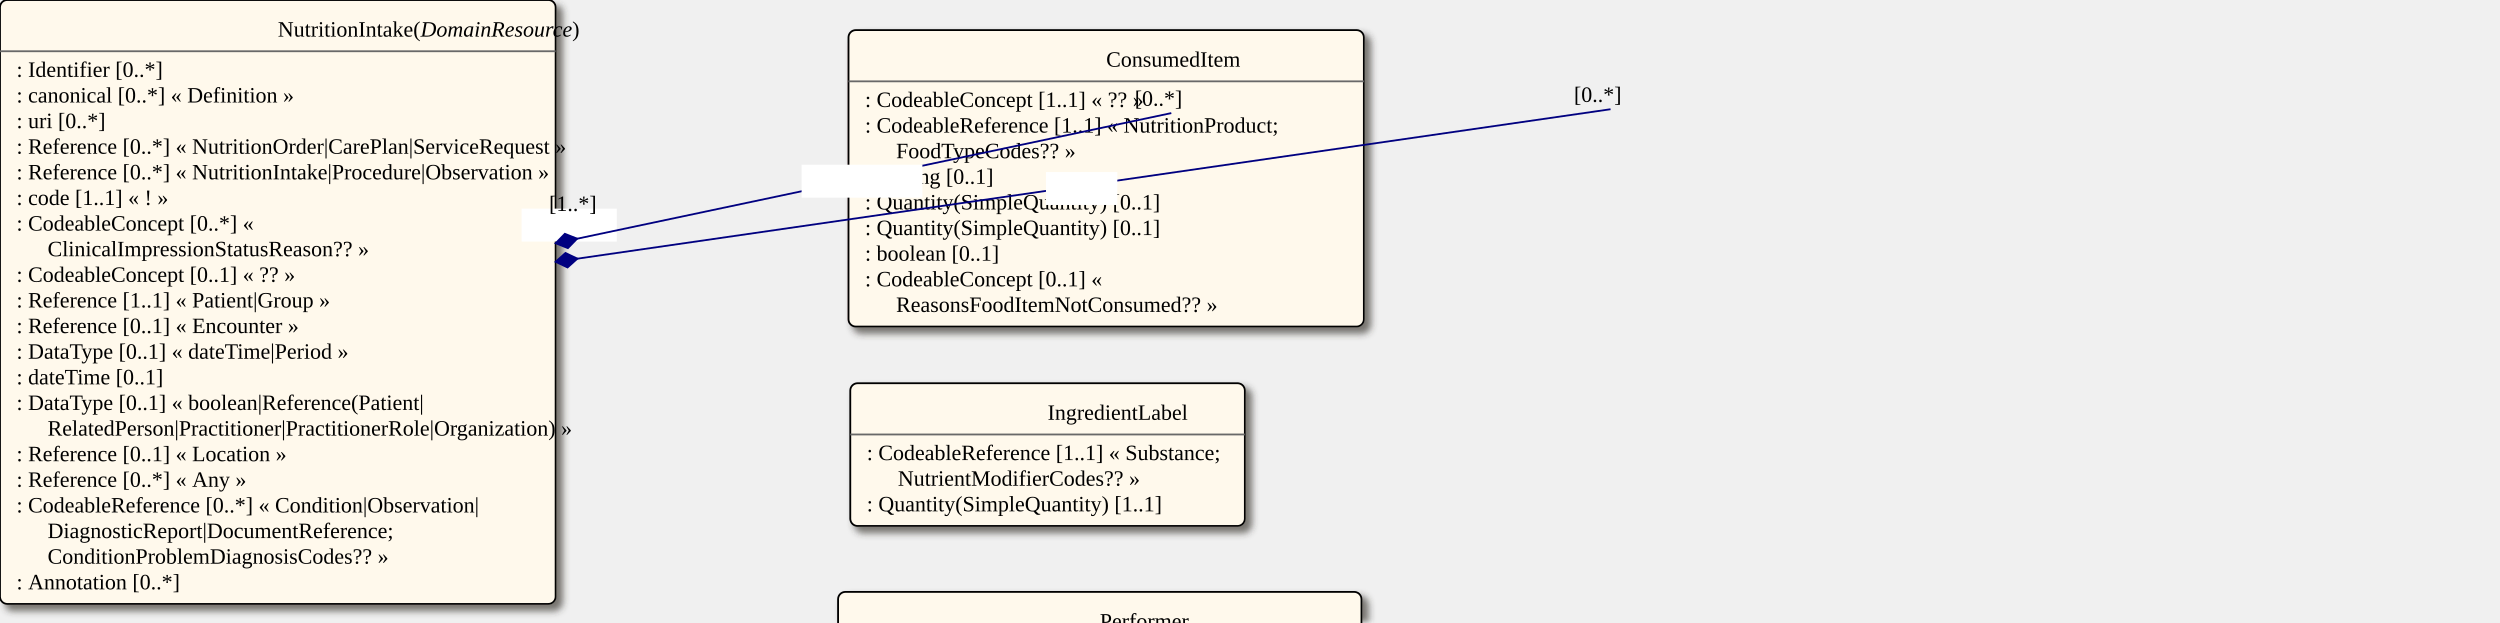
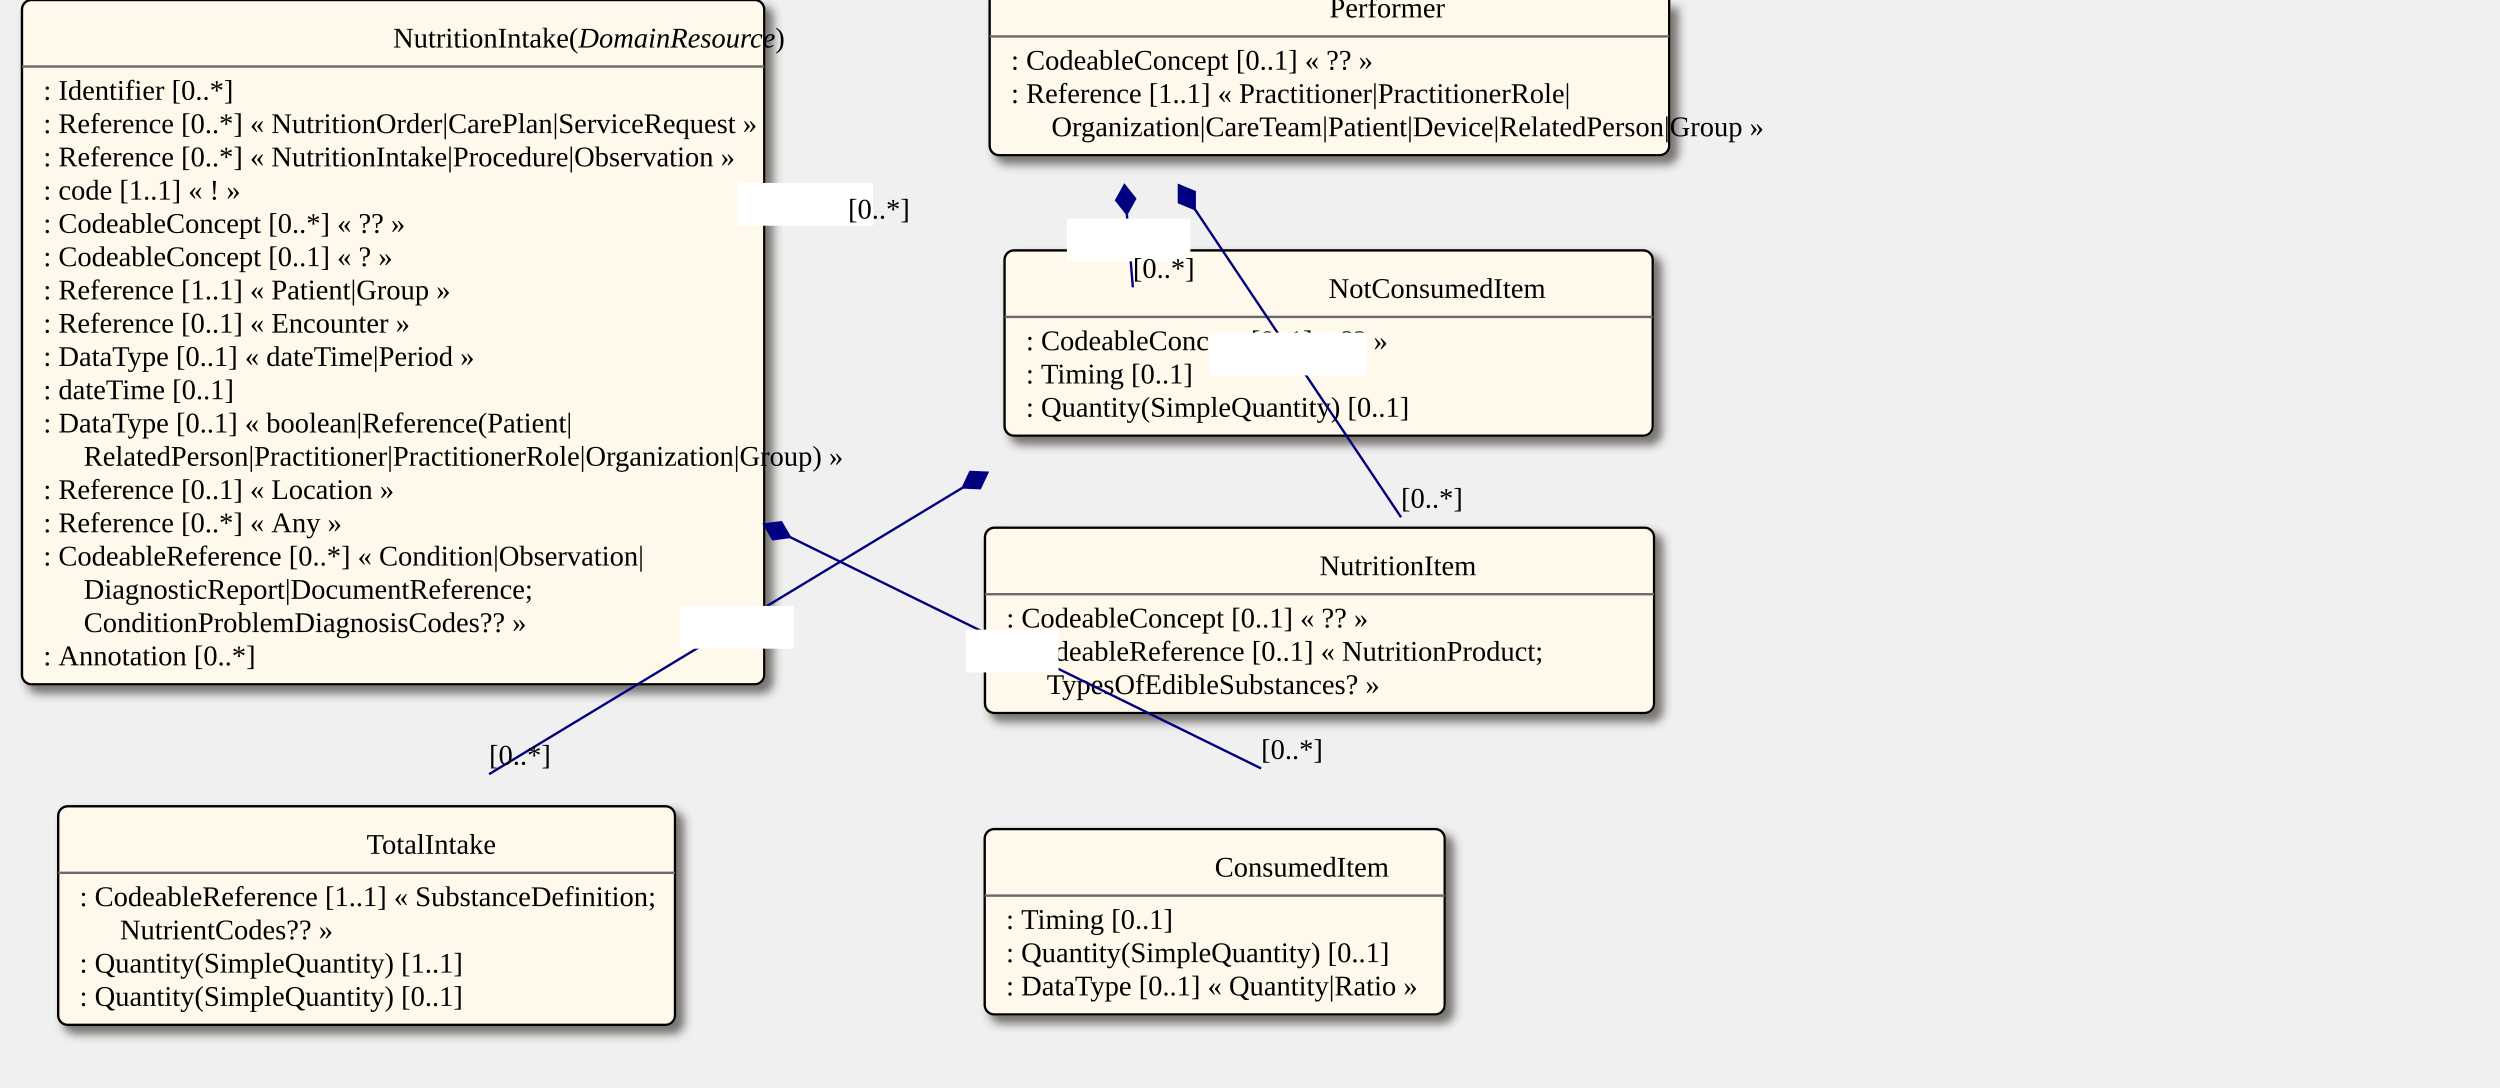
- <svg xmlns="http://www.w3.org/2000/svg" xmlns:xlink="http://www.w3.org/1999/xlink" id="n629" version="1.1" width="1366.0" height="340.0">
-   <defs id="defs85315">
-     <filter id="shadow1" x="-0.025" y="-0.068" width="1.063" height="1.174">
-       <feOffset result="offOut" in="SourceGraphic" dx="3" dy="3" id="feOffset85306" />
-       <feColorMatrix result="matrixOut" in="offOut" type="matrix" values="0.2 0 0 0 0 0 0.2 0 0 0 0 0 0.2 0 0 0 0 0 1 0" id="feColorMatrix85308" />
-       <feGaussianBlur result="blurOut" in="matrixOut" stdDeviation="2" id="feGaussianBlur85310" />
-       <feBlend in="SourceGraphic" in2="blurOut" mode="normal" id="feBlend85312" />
+ <svg xmlns="http://www.w3.org/2000/svg" xmlns:xlink="http://www.w3.org/1999/xlink" id="n635" version="1.1" width="1052.153" height="457.82">
+   <defs id="defs27589">
+     <filter id="shadow1" x="-0.027" y="-0.068" width="1.07" height="1.174">
+       <feOffset result="offOut" in="SourceGraphic" dx="3" dy="3" id="feOffset27580" />
+       <feColorMatrix result="matrixOut" in="offOut" type="matrix" values="0.2 0 0 0 0 0 0.2 0 0 0 0 0 0.2 0 0 0 0 0 1 0" id="feColorMatrix27582" />
+       <feGaussianBlur result="blurOut" in="matrixOut" stdDeviation="2" id="feGaussianBlur27584" />
+       <feBlend in="SourceGraphic" in2="blurOut" mode="normal" id="feBlend27586" />
    </filter>
  </defs>
-   <g id="n630">
-     <rect id="NutritionIntake" x="0.0" y="0.0" rx="4" ry="4" width="303.6" height="330.0" filter="url(#shadow1)" style="fill:#fff9ec;stroke:black;stroke-width:1" />
-     <line id="n631" x1="0.0" y1="28.0" x2="303.6" y2="28.0" style="stroke:dimgrey;stroke-width:1" />
-     <text id="n632" x="151.8" y="20.0" fill="black" class="diagram-class-title  diagram-class-resource">NutritionIntake<tspan class="diagram-class-title-link" id="tspan85320"> (<a id="n633" xlink:href="domainresource.html#DomainResource" class="diagram-class-reference" style="font-style: italic">DomainResource</a>)</tspan>
+   <g id="n636">
+     <rect id="NutritionIntake" x="9.246" y="0.0" rx="4" ry="4" width="312.4" height="288.0" filter="url(#shadow1)" style="fill:#fff9ec;stroke:black;stroke-width:1" />
+     <line id="n637" x1="9.246" y1="28.0" x2="321.646" y2="28.0" style="stroke:dimgrey;stroke-width:1" />
+     <text id="n638" x="165.446" y="20.0" fill="black" class="diagram-class-title  diagram-class-resource">NutritionIntake<tspan class="diagram-class-title-link" id="tspan27594"> (<a id="n639" xlink:href="domainresource.html#DomainResource" class="diagram-class-reference" style="font-style: italic">DomainResource</a>)</tspan>
    </text>
-     <text id="n634" x="6.0" y="42.0" fill="black" class="diagram-class-detail">
-       <a id="n635" xlink:href="nutritionintake-definitions.html#NutritionIntake.identifier" /> : <a id="n636" xlink:href="datatypes.html#Identifier">Identifier</a> [0..*]</text>
-     <text id="n640" x="6.0" y="56.0" fill="black" class="diagram-class-detail">
-       <a id="n641" xlink:href="nutritionintake-definitions.html#NutritionIntake.instantiatesCanonical" /> : <a id="n642" xlink:href="datatypes.html#canonical">canonical</a> [0..*] « <a id="n643" xlink:href="definition.html#Definition">Definition</a> »</text>
-     <text id="n648" x="6.0" y="70.0" fill="black" class="diagram-class-detail">
-       <a id="n649" xlink:href="nutritionintake-definitions.html#NutritionIntake.instantiatesUri" /> : <a id="n650" xlink:href="datatypes.html#uri">uri</a> [0..*]</text>
-     <text id="n654" x="6.0" y="84.0" fill="black" class="diagram-class-detail">
-       <a id="n655" xlink:href="nutritionintake-definitions.html#NutritionIntake.basedOn" /> : <a id="n656" xlink:href="references.html#Reference">Reference</a> [0..*] « <a id="n657" xlink:href="nutritionorder.html#NutritionOrder">NutritionOrder</a>|<a id="n658" xlink:href="careplan.html#CarePlan">CarePlan</a>|<a id="n659" xlink:href="servicerequest.html#ServiceRequest">ServiceRequest</a> »</text>
-     <text id="n666" x="6.0" y="98.0" fill="black" class="diagram-class-detail">
-       <a id="n667" xlink:href="nutritionintake-definitions.html#NutritionIntake.partOf" /> : <a id="n668" xlink:href="references.html#Reference">Reference</a> [0..*] « <a id="n669" xlink:href="nutritionintake.html#NutritionIntake">NutritionIntake</a>|<a id="n670" xlink:href="procedure.html#Procedure">Procedure</a>|<a id="n671" xlink:href="observation.html#Observation">Observation</a> »</text>
-     <text id="n678" x="6.0" y="112.0" fill="black" class="diagram-class-detail">
-       <a id="n679" xlink:href="nutritionintake-definitions.html#NutritionIntake.status" /> : <a id="n680" xlink:href="datatypes.html#code">code</a> [1..1] « <a id="n681" xlink:href="valueset-event-status.html" />! »</text>
-     <text id="n688" x="6.0" y="126.0" fill="black" class="diagram-class-detail">
-       <a id="n689" xlink:href="nutritionintake-definitions.html#NutritionIntake.statusReason" /> : <a id="n690" xlink:href="datatypes.html#CodeableConcept">CodeableConcept</a> [0..*] « <a id="n691" xlink:href="valueset-clinicalimpression-status-reason.html" />
+     <text id="n640" x="15.246" y="42.0" fill="black" class="diagram-class-detail">
+       <a id="n641" xlink:href="nutritionintake-definitions.html#NutritionIntake.identifier" /> : <a id="n642" xlink:href="datatypes.html#Identifier">Identifier</a> [0..*]</text>
+     <text id="n646" x="15.246" y="56.0" fill="black" class="diagram-class-detail">
+       <a id="n647" xlink:href="nutritionintake-definitions.html#NutritionIntake.basedOn" /> : <a id="n648" xlink:href="references.html#Reference">Reference</a> [0..*] « <a id="n649" xlink:href="nutritionorder.html#NutritionOrder">NutritionOrder</a>|<a id="n650" xlink:href="careplan.html#CarePlan">CarePlan</a>|<a id="n651" xlink:href="servicerequest.html#ServiceRequest">ServiceRequest</a> »</text>
+     <text id="n658" x="15.246" y="70.0" fill="black" class="diagram-class-detail">
+       <a id="n659" xlink:href="nutritionintake-definitions.html#NutritionIntake.partOf" /> : <a id="n660" xlink:href="references.html#Reference">Reference</a> [0..*] « <a id="n661" xlink:href="nutritionintake.html#NutritionIntake">NutritionIntake</a>|<a id="n662" xlink:href="procedure.html#Procedure">Procedure</a>|<a id="n663" xlink:href="observation.html#Observation">Observation</a> »</text>
+     <text id="n670" x="15.246" y="84.0" fill="black" class="diagram-class-detail">
+       <a id="n671" xlink:href="nutritionintake-definitions.html#NutritionIntake.status" /> : <a id="n672" xlink:href="datatypes.html#code">code</a> [1..1] « <a id="n673" xlink:href="valueset-event-status.html" />! »</text>
+     <text id="n680" x="15.246" y="98.0" fill="black" class="diagram-class-detail">
+       <a id="n681" xlink:href="nutritionintake-definitions.html#NutritionIntake.statusReason" /> : <a id="n682" xlink:href="datatypes.html#CodeableConcept">CodeableConcept</a> [0..*] « <a id="n683" xlink:href="valueset-nutritionintake-status-reason.html" />?? »</text>
+     <text id="n690" x="15.246" y="112.0" fill="black" class="diagram-class-detail">
+       <a id="n691" xlink:href="nutritionintake-definitions.html#NutritionIntake.code" /> : <a id="n692" xlink:href="datatypes.html#CodeableConcept">CodeableConcept</a> [0..1] « <a id="n693" xlink:href="valueset-diet-type.html" />? »</text>
+     <text id="n698" x="15.246" y="126.0" fill="black" class="diagram-class-detail">
+       <a id="n699" xlink:href="nutritionintake-definitions.html#NutritionIntake.subject" /> : <a id="n700" xlink:href="references.html#Reference">Reference</a> [1..1] « <a id="n701" xlink:href="patient.html#Patient">Patient</a>|<a id="n702" xlink:href="group.html#Group">Group</a> »</text>
+     <text id="n708" x="15.246" y="140.0" fill="black" class="diagram-class-detail">
+       <a id="n709" xlink:href="nutritionintake-definitions.html#NutritionIntake.encounter" /> : <a id="n710" xlink:href="references.html#Reference">Reference</a> [0..1] « <a id="n711" xlink:href="encounter.html#Encounter">Encounter</a> »</text>
+     <text id="n716" x="15.246" y="154.0" fill="black" class="diagram-class-detail">
+       <a id="n717" xlink:href="nutritionintake-definitions.html#NutritionIntake.occurrence_x_" /> : <a id="n718" xlink:href="types.html#DataType">DataType</a> [0..1] « <a id="n719" xlink:href="datatypes.html#dateTime">dateTime</a>|<a id="n720" xlink:href="datatypes.html#Period">Period</a> »</text>
+     <text id="n726" x="15.246" y="168.0" fill="black" class="diagram-class-detail">
+       <a id="n727" xlink:href="nutritionintake-definitions.html#NutritionIntake.recorded" /> : <a id="n728" xlink:href="datatypes.html#dateTime">dateTime</a> [0..1]</text>
+     <text id="n732" x="15.246" y="182.0" fill="black" class="diagram-class-detail">
+       <a id="n733" xlink:href="nutritionintake-definitions.html#NutritionIntake.reported_x_" /> : <a id="n734" xlink:href="types.html#DataType">DataType</a> [0..1] « <a id="n735" xlink:href="datatypes.html#boolean">boolean</a>|<a id="n736" xlink:href="references.html#Reference">Reference</a>(<a id="n737" xlink:href="patient.html#Patient">Patient</a>|</text>
+     <text id="n738" x="35.246" y="196.0" fill="black" class="diagram-class-detail">
+       <a id="n739" xlink:href="relatedperson.html#RelatedPerson">RelatedPerson</a>|<a id="n740" xlink:href="practitioner.html#Practitioner">Practitioner</a>|<a id="n741" xlink:href="practitionerrole.html#PractitionerRole">PractitionerRole</a>|<a id="n742" xlink:href="organization.html#Organization">Organization</a>|<a id="n743" xlink:href="group.html#Group">Group</a>) »</text>
+     <text id="n756" x="15.246" y="210.0" fill="black" class="diagram-class-detail">
+       <a id="n757" xlink:href="nutritionintake-definitions.html#NutritionIntake.location" /> : <a id="n758" xlink:href="references.html#Reference">Reference</a> [0..1] « <a id="n759" xlink:href="location.html#Location">Location</a> »</text>
+     <text id="n764" x="15.246" y="224.0" fill="black" class="diagram-class-detail">
+       <a id="n765" xlink:href="nutritionintake-definitions.html#NutritionIntake.derivedFrom" /> : <a id="n766" xlink:href="references.html#Reference">Reference</a> [0..*] « <a id="n767" xlink:href="resourcelist.html#Any">Any</a> »</text>
+     <text id="n772" x="15.246" y="238.0" fill="black" class="diagram-class-detail">
+       <a id="n773" xlink:href="nutritionintake-definitions.html#NutritionIntake.reason" /> : <a id="n774" xlink:href="references.html#CodeableReference">CodeableReference</a> [0..*] « <a id="n775" xlink:href="condition.html#Condition">Condition</a>|<a id="n776" xlink:href="observation.html#Observation">Observation</a>|</text>
+     <text id="n777" x="35.246" y="252.0" fill="black" class="diagram-class-detail">
+       <a id="n778" xlink:href="diagnosticreport.html#DiagnosticReport">DiagnosticReport</a>|<a id="n779" xlink:href="documentreference.html#DocumentReference">DocumentReference</a>; <a id="n780" xlink:href="valueset-condition-code.html" />
    </text>
-     <text id="n693" x="26.0" y="140.0" fill="black" class="diagram-class-detail">
-       <a id="n694" xlink:href="valueset-clinicalimpression-status-reason.html">ClinicalImpressionStatusReason</a>?? »</text>
-     <text id="n702" x="6.0" y="154.0" fill="black" class="diagram-class-detail">
-       <a id="n703" xlink:href="nutritionintake-definitions.html#NutritionIntake.code" /> : <a id="n704" xlink:href="datatypes.html#CodeableConcept">CodeableConcept</a> [0..1] « <a id="n705" xlink:href="valueset-diet-type.html" />?? »</text>
-     <text id="n712" x="6.0" y="168.0" fill="black" class="diagram-class-detail">
-       <a id="n713" xlink:href="nutritionintake-definitions.html#NutritionIntake.subject" /> : <a id="n714" xlink:href="references.html#Reference">Reference</a> [1..1] « <a id="n715" xlink:href="patient.html#Patient">Patient</a>|<a id="n716" xlink:href="group.html#Group">Group</a> »</text>
-     <text id="n722" x="6.0" y="182.0" fill="black" class="diagram-class-detail">
-       <a id="n723" xlink:href="nutritionintake-definitions.html#NutritionIntake.encounter" /> : <a id="n724" xlink:href="references.html#Reference">Reference</a> [0..1] « <a id="n725" xlink:href="encounter.html#Encounter">Encounter</a> »</text>
-     <text id="n730" x="6.0" y="196.0" fill="black" class="diagram-class-detail">
-       <a id="n731" xlink:href="nutritionintake-definitions.html#NutritionIntake.occurrence_x_" /> : <a id="n732" xlink:href="types.html#DataType">DataType</a> [0..1] « <a id="n733" xlink:href="datatypes.html#dateTime">dateTime</a>|<a id="n734" xlink:href="datatypes.html#Period">Period</a> »</text>
-     <text id="n740" x="6.0" y="210.0" fill="black" class="diagram-class-detail">
-       <a id="n741" xlink:href="nutritionintake-definitions.html#NutritionIntake.recorded" /> : <a id="n742" xlink:href="datatypes.html#dateTime">dateTime</a> [0..1]</text>
-     <text id="n746" x="6.0" y="224.0" fill="black" class="diagram-class-detail">
-       <a id="n747" xlink:href="nutritionintake-definitions.html#NutritionIntake.reported_x_" /> : <a id="n748" xlink:href="types.html#DataType">DataType</a> [0..1] « <a id="n749" xlink:href="datatypes.html#boolean">boolean</a>|<a id="n750" xlink:href="references.html#Reference">Reference</a>(<a id="n751" xlink:href="patient.html#Patient">Patient</a>|</text>
-     <text id="n752" x="26.0" y="238.0" fill="black" class="diagram-class-detail">
-       <a id="n753" xlink:href="relatedperson.html#RelatedPerson">RelatedPerson</a>|<a id="n754" xlink:href="practitioner.html#Practitioner">Practitioner</a>|<a id="n755" xlink:href="practitionerrole.html#PractitionerRole">PractitionerRole</a>|<a id="n756" xlink:href="organization.html#Organization">Organization</a>) »</text>
-     <text id="n768" x="6.0" y="252.0" fill="black" class="diagram-class-detail">
-       <a id="n769" xlink:href="nutritionintake-definitions.html#NutritionIntake.location" /> : <a id="n770" xlink:href="references.html#Reference">Reference</a> [0..1] « <a id="n771" xlink:href="location.html#Location">Location</a> »</text>
-     <text id="n776" x="6.0" y="266.0" fill="black" class="diagram-class-detail">
-       <a id="n777" xlink:href="nutritionintake-definitions.html#NutritionIntake.derivedFrom" /> : <a id="n778" xlink:href="references.html#Reference">Reference</a> [0..*] « <a id="n779" xlink:href="resourcelist.html#Any">Any</a> »</text>
-     <text id="n784" x="6.0" y="280.0" fill="black" class="diagram-class-detail">
-       <a id="n785" xlink:href="nutritionintake-definitions.html#NutritionIntake.reason" /> : <a id="n786" xlink:href="references.html#CodeableReference">CodeableReference</a> [0..*] « <a id="n787" xlink:href="condition.html#Condition">Condition</a>|<a id="n788" xlink:href="observation.html#Observation">Observation</a>|</text>
-     <text id="n789" x="26.0" y="294.0" fill="black" class="diagram-class-detail">
-       <a id="n790" xlink:href="diagnosticreport.html#DiagnosticReport">DiagnosticReport</a>|<a id="n791" xlink:href="documentreference.html#DocumentReference">DocumentReference</a>; <a id="n792" xlink:href="valueset-condition-code.html" />
+     <text id="n782" x="35.246" y="266.0" fill="black" class="diagram-class-detail">
+       <a id="n783" xlink:href="valueset-condition-code.html">ConditionProblemDiagnosisCodes</a>?? »</text>
+     <text id="n796" x="15.246" y="280.0" fill="black" class="diagram-class-detail">
+       <a id="n797" xlink:href="nutritionintake-definitions.html#NutritionIntake.note" /> : <a id="n798" xlink:href="datatypes.html#Annotation">Annotation</a> [0..*]</text>
+   </g>
+   <g id="n802" transform="translate(85.28687,222.0836)">
+     <rect id="NutritionIntake.nutritionItem" x="329.246" y="0" rx="4" ry="4" width="281.6" height="78" filter="url(#shadow1)" style="fill:#fff9ec;stroke:#000000;stroke-width:1" />
+     <line id="n803" x1="329.246" y1="28" x2="610.846" y2="28" style="stroke:#696969;stroke-width:1" />
+     <text id="n804" x="470.046" y="20" fill="#000000" class="diagram-class-title">NutritionItem</text>
+     <text id="n805" x="335.246" y="42" fill="#000000" class="diagram-class-detail">
+       <a id="n806" xlink:href="nutritionintake-definitions.html#NutritionIntake.nutritionItem.type" /> : <a id="n807" xlink:href="datatypes.html#CodeableConcept">CodeableConcept</a> [0..1] « <a id="n808" xlink:href="valueset-food-type.html" />?? »</text>
+     <text id="n815" x="335.246" y="56" fill="#000000" class="diagram-class-detail">
+       <a id="n816" xlink:href="nutritionintake-definitions.html#NutritionIntake.nutritionItem.nutritionProduct" /> : <a id="n817" xlink:href="references.html#CodeableReference">CodeableReference</a> [0..1] « <a id="n818" xlink:href="nutritionproduct.html#NutritionProduct">NutritionProduct</a>; <a id="n819" xlink:href="valueset-edible-substance-type.html" />
    </text>
-     <text id="n794" x="26.0" y="308.0" fill="black" class="diagram-class-detail">
-       <a id="n795" xlink:href="valueset-condition-code.html">ConditionProblemDiagnosisCodes</a>?? »</text>
-     <text id="n808" x="6.0" y="322.0" fill="black" class="diagram-class-detail">
-       <a id="n809" xlink:href="nutritionintake-definitions.html#NutritionIntake.note" /> : <a id="n810" xlink:href="datatypes.html#Annotation">Annotation</a> [0..*]</text>
+     <text id="n820" x="355.246" y="70" fill="#000000" class="diagram-class-detail">
+       <a id="n821" xlink:href="valueset-edible-substance-type.html">TypesOfEdibleSubstances</a>? »</text>
  </g>
-   <g id="n814" transform="translate(143.6164,16.44462)">
-     <rect id="NutritionIntake.consumedItem" x="320" y="0" rx="4" ry="4" width="281.6" height="162" filter="url(#shadow1)" style="fill:#fff9ec;stroke:#000000;stroke-width:1" />
-     <line id="n815" x1="320" y1="28" x2="601.6" y2="28" style="stroke:#696969;stroke-width:1" />
-     <text id="n816" x="460.8" y="20" fill="#000000" class="diagram-class-title">ConsumedItem</text>
-     <text id="n817" x="326" y="42" fill="#000000" class="diagram-class-detail">
-       <a id="n818" xlink:href="nutritionintake-definitions.html#NutritionIntake.consumedItem.type" /> : <a id="n819" xlink:href="datatypes.html#CodeableConcept">CodeableConcept</a> [1..1] « <a id="n820" xlink:href="valueset-edible-substance-type.html" />?? »</text>
-     <text id="n827" x="326" y="56" fill="#000000" class="diagram-class-detail">
-       <a id="n828" xlink:href="nutritionintake-definitions.html#NutritionIntake.consumedItem.nutritionProduct" /> : <a id="n829" xlink:href="references.html#CodeableReference">CodeableReference</a> [1..1] « <a id="n830" xlink:href="nutritionproduct.html#NutritionProduct">NutritionProduct</a>; <a id="n831" xlink:href="valueset-food-type.html" />
+   <g id="n829" transform="translate(31.2437,227.9946)">
+     <rect id="NutritionIntake.nutritionItem.consumedItem" x="383.183" y="120.937" rx="4" ry="4" width="193.6" height="78" filter="url(#shadow1)" style="fill:#fff9ec;stroke:#000000;stroke-width:1" />
+     <line id="n830" x1="383.183" y1="148.937" x2="576.783" y2="148.937" style="stroke:#696969;stroke-width:1" />
+     <text id="n831" x="479.983" y="140.937" fill="#000000" class="diagram-class-title">ConsumedItem</text>
+     <text id="n832" x="389.183" y="162.937" fill="#000000" class="diagram-class-detail">
+       <a id="n833" xlink:href="nutritionintake-definitions.html#NutritionIntake.nutritionItem.consumedItem.schedule" /> : <a id="n834" xlink:href="datatypes.html#Timing">Timing</a> [0..1]</text>
+     <text id="n838" x="389.183" y="176.937" fill="#000000" class="diagram-class-detail">
+       <a id="n839" xlink:href="nutritionintake-definitions.html#NutritionIntake.nutritionItem.consumedItem.amount" /> : <a id="n840" xlink:href="datatypes.html#Quantity">Quantity</a>(<a xlink:href="datatypes.html#SimpleQuantity" id="a27745">SimpleQuantity</a>) [0..1]</text>
+     <text id="n844" x="389.183" y="190.937" fill="#000000" class="diagram-class-detail">
+       <a id="n845" xlink:href="nutritionintake-definitions.html#NutritionIntake.nutritionItem.consumedItem.rate_x_" /> : <a id="n846" xlink:href="types.html#DataType">DataType</a> [0..1] « <a id="n847" xlink:href="datatypes.html#Quantity">Quantity</a>|<a id="n848" xlink:href="datatypes.html#Ratio">Ratio</a> »</text>
+   </g>
+   <g id="n854" transform="translate(24.48831,13.51079)">
+     <rect id="NutritionIntake.nutritionItem.consumedItem.totalIntake" x="0" y="325.82" rx="4" ry="4" width="259.6" height="92" filter="url(#shadow1)" style="fill:#fff9ec;stroke:#000000;stroke-width:1" />
+     <line id="n855" x1="0" y1="353.82" x2="259.6" y2="353.82" style="stroke:#696969;stroke-width:1" />
+     <text id="n856" x="129.8" y="345.82" fill="#000000" class="diagram-class-title">TotalIntake</text>
+     <text id="n857" x="6" y="367.82" fill="#000000" class="diagram-class-detail">
+       <a id="n858" xlink:href="nutritionintake-definitions.html#NutritionIntake.nutritionItem.consumedItem.totalIntake.nutrient" /> : <a id="n859" xlink:href="references.html#CodeableReference">CodeableReference</a> [1..1] « <a id="n860" xlink:href="substancedefinition.html#SubstanceDefinition">SubstanceDefinition</a>; <a id="n861" xlink:href="valueset-nutrient-code.html" />
    </text>
-     <text id="n833" x="346" y="70" fill="#000000" class="diagram-class-detail">
-       <a id="n834" xlink:href="valueset-food-type.html">FoodTypeCodes</a>?? »</text>
-     <text id="n843" x="326" y="84" fill="#000000" class="diagram-class-detail">
-       <a id="n844" xlink:href="nutritionintake-definitions.html#NutritionIntake.consumedItem.schedule" /> : <a id="n845" xlink:href="datatypes.html#Timing">Timing</a> [0..1]</text>
-     <text id="n849" x="326" y="98" fill="#000000" class="diagram-class-detail">
-       <a id="n850" xlink:href="nutritionintake-definitions.html#NutritionIntake.consumedItem.amount" /> : <a id="n851" xlink:href="datatypes.html#Quantity">Quantity</a>(<a xlink:href="datatypes.html#SimpleQuantity" id="a85477">SimpleQuantity</a>) [0..1]</text>
-     <text id="n855" x="326" y="112" fill="#000000" class="diagram-class-detail">
-       <a id="n856" xlink:href="nutritionintake-definitions.html#NutritionIntake.consumedItem.rate" /> : <a id="n857" xlink:href="datatypes.html#Quantity">Quantity</a>(<a xlink:href="datatypes.html#SimpleQuantity" id="a85484">SimpleQuantity</a>) [0..1]</text>
-     <text id="n861" x="326" y="126" fill="#000000" class="diagram-class-detail">
-       <a id="n862" xlink:href="nutritionintake-definitions.html#NutritionIntake.consumedItem.notConsumed" /> : <a id="n863" xlink:href="datatypes.html#boolean">boolean</a> [0..1]</text>
-     <text id="n867" x="326" y="140" fill="#000000" class="diagram-class-detail">
-       <a id="n868" xlink:href="nutritionintake-definitions.html#NutritionIntake.consumedItem.notConsumedReason" /> : <a id="n869" xlink:href="datatypes.html#CodeableConcept">CodeableConcept</a> [0..1] « <a id="n870" xlink:href="valueset-not-consumed-reason.html" />
-     </text>
-     <text id="n872" x="346" y="154" fill="#000000" class="diagram-class-detail">
-       <a id="n873" xlink:href="valueset-not-consumed-reason.html">ReasonsFoodItemNotConsumed</a>?? »</text>
+     <text id="n863" x="26" y="381.82" fill="#000000" class="diagram-class-detail">
+       <a id="n864" xlink:href="valueset-nutrient-code.html">NutrientCodes</a>?? »</text>
+     <text id="n873" x="6" y="395.82" fill="#000000" class="diagram-class-detail">
+       <a id="n874" xlink:href="nutritionintake-definitions.html#NutritionIntake.nutritionItem.consumedItem.totalIntake.amount" /> : <a id="n875" xlink:href="datatypes.html#Quantity">Quantity</a>(<a xlink:href="datatypes.html#SimpleQuantity" id="a27773">SimpleQuantity</a>) [1..1]</text>
+     <text id="n879" x="6" y="409.82" fill="#000000" class="diagram-class-detail">
+       <a id="n880" xlink:href="nutritionintake-definitions.html#NutritionIntake.nutritionItem.consumedItem.totalIntake.energy" /> : <a id="n881" xlink:href="datatypes.html#Quantity">Quantity</a>(<a xlink:href="datatypes.html#SimpleQuantity" id="a27780">SimpleQuantity</a>) [0..1]</text>
  </g>
-   <g id="n881" transform="translate(-175.4093,209.3949)">
-     <rect id="NutritionIntake.ingredientLabel" x="640" y="0" rx="4" ry="4" width="215.6" height="78" filter="url(#shadow1)" style="fill:#fff9ec;stroke:#000000;stroke-width:1" />
-     <line id="n882" x1="640" y1="28" x2="855.6" y2="28" style="stroke:#696969;stroke-width:1" />
-     <text id="n883" x="747.8" y="20" fill="#000000" class="diagram-class-title">IngredientLabel</text>
-     <text id="n884" x="646" y="42" fill="#000000" class="diagram-class-detail">
-       <a id="n885" xlink:href="nutritionintake-definitions.html#NutritionIntake.ingredientLabel.nutrient" /> : <a id="n886" xlink:href="references.html#CodeableReference">CodeableReference</a> [1..1] « <a id="n887" xlink:href="substance.html#Substance">Substance</a>; <a id="n888" xlink:href="valueset-nutrient-code.html" />
-     </text>
-     <text id="n890" x="666" y="56" fill="#000000" class="diagram-class-detail">
-       <a id="n891" xlink:href="valueset-nutrient-code.html">NutrientModifierCodes</a>?? »</text>
-     <text id="n900" x="646" y="70" fill="#000000" class="diagram-class-detail">
-       <a id="n901" xlink:href="nutritionintake-definitions.html#NutritionIntake.ingredientLabel.amount" /> : <a id="n902" xlink:href="datatypes.html#Quantity">Quantity</a>(<a xlink:href="datatypes.html#SimpleQuantity" id="a85519">SimpleQuantity</a>) [1..1]</text>
+   <g id="n885" transform="translate(-56.57644,-112.3084)">
+     <rect id="NutritionIntake.nutritionItem.notConsumedItem" x="479.353" y="217.687" rx="4" ry="4" width="272.8" height="78" filter="url(#shadow1)" style="fill:#fff9ec;stroke:#000000;stroke-width:1" />
+     <line id="n886" x1="479.353" y1="245.687" x2="752.153" y2="245.687" style="stroke:#696969;stroke-width:1" />
+     <text id="n887" x="615.753" y="237.687" fill="#000000" class="diagram-class-title">NotConsumedItem</text>
+     <text id="n888" x="485.353" y="259.687" fill="#000000" class="diagram-class-detail">
+       <a id="n889" xlink:href="nutritionintake-definitions.html#NutritionIntake.nutritionItem.notConsumedItem.reason" /> : <a id="n890" xlink:href="datatypes.html#CodeableConcept">CodeableConcept</a> [0..1] « <a id="n891" xlink:href="valueset-not-consumed-reason.html" />?? »</text>
+     <text id="n898" x="485.353" y="273.687" fill="#000000" class="diagram-class-detail">
+       <a id="n899" xlink:href="nutritionintake-definitions.html#NutritionIntake.nutritionItem.notConsumedItem.schedule" /> : <a id="n900" xlink:href="datatypes.html#Timing">Timing</a> [0..1]</text>
+     <text id="n904" x="485.353" y="287.687" fill="#000000" class="diagram-class-detail">
+       <a id="n905" xlink:href="nutritionintake-definitions.html#NutritionIntake.nutritionItem.notConsumedItem.amount" /> : <a id="n906" xlink:href="datatypes.html#Quantity">Quantity</a>(<a xlink:href="datatypes.html#SimpleQuantity" id="a27803">SimpleQuantity</a>) [0..1]</text>
  </g>
-   <g id="n906" transform="translate(-422.0786,323.4109)">
-     <rect id="NutritionIntake.performer" x="880" y="0" rx="4" ry="4" width="286" height="78" filter="url(#shadow1)" style="fill:#fff9ec;stroke:#000000;stroke-width:1" />
-     <line id="n907" x1="880" y1="28" x2="1166" y2="28" style="stroke:#696969;stroke-width:1" />
-     <text id="n908" x="1023" y="20" fill="#000000" class="diagram-class-title">Performer</text>
-     <text id="n909" x="886" y="42" fill="#000000" class="diagram-class-detail">
-       <a id="n910" xlink:href="nutritionintake-definitions.html#NutritionIntake.performer.function" /> : <a id="n911" xlink:href="datatypes.html#CodeableConcept">CodeableConcept</a> [0..1] « <a id="n912" xlink:href="valueset-performer-role.html" />?? »</text>
-     <text id="n919" x="886" y="56" fill="#000000" class="diagram-class-detail">
-       <a id="n920" xlink:href="nutritionintake-definitions.html#NutritionIntake.performer.actor" /> : <a id="n921" xlink:href="references.html#Reference">Reference</a> [1..1] « <a id="n922" xlink:href="practitioner.html#Practitioner">Practitioner</a>|<a id="n923" xlink:href="practitionerrole.html#PractitionerRole">PractitionerRole</a>|</text>
-     <text id="n924" x="906" y="70" fill="#000000" class="diagram-class-detail">
-       <a id="n925" xlink:href="organization.html#Organization">Organization</a>|<a id="n926" xlink:href="careteam.html#CareTeam">CareTeam</a>|<a id="n927" xlink:href="patient.html#Patient">Patient</a>|<a id="n928" xlink:href="device.html#Device">Device</a>|<a id="n929" xlink:href="relatedperson.html#RelatedPerson">RelatedPerson</a> »</text>
+   <g id="n910" transform="translate(-50.66546,-336.0809)">
+     <rect id="NutritionIntake.performer" x="467.167" y="323.411" rx="4" ry="4" width="286" height="78" filter="url(#shadow1)" style="fill:#fff9ec;stroke:#000000;stroke-width:1" />
+     <line id="n911" x1="467.167" y1="351.411" x2="753.167" y2="351.411" style="stroke:#696969;stroke-width:1" />
+     <text id="n912" x="610.167" y="343.411" fill="#000000" class="diagram-class-title">Performer</text>
+     <text id="n913" x="473.167" y="365.411" fill="#000000" class="diagram-class-detail">
+       <a id="n914" xlink:href="nutritionintake-definitions.html#NutritionIntake.performer.function" /> : <a id="n915" xlink:href="datatypes.html#CodeableConcept">CodeableConcept</a> [0..1] « <a id="n916" xlink:href="valueset-performer-role.html" />?? »</text>
+     <text id="n923" x="473.167" y="379.411" fill="#000000" class="diagram-class-detail">
+       <a id="n924" xlink:href="nutritionintake-definitions.html#NutritionIntake.performer.actor" /> : <a id="n925" xlink:href="references.html#Reference">Reference</a> [1..1] « <a id="n926" xlink:href="practitioner.html#Practitioner">Practitioner</a>|<a id="n927" xlink:href="practitionerrole.html#PractitionerRole">PractitionerRole</a>|</text>
+     <text id="n928" x="493.167" y="393.411" fill="#000000" class="diagram-class-detail">
+       <a id="n929" xlink:href="organization.html#Organization">Organization</a>|<a id="n930" xlink:href="careteam.html#CareTeam">CareTeam</a>|<a id="n931" xlink:href="patient.html#Patient">Patient</a>|<a id="n932" xlink:href="device.html#Device">Device</a>|<a id="n933" xlink:href="relatedperson.html#RelatedPerson">RelatedPerson</a>|<a id="n934" xlink:href="group.html#Group">Group</a> »</text>
  </g>
-   <line id="n941" x1="303.6" y1="123.734" x2="320.0" y2="119.276" style="stroke:navy;stroke-width:1" />
-   <polygon id="n942" points="303.6,123.734 309.6,127.734 315.6,123.734 309.6,119.734 303.6,123.734" style="fill:navy;stroke:navy;stroke-width:1" transform="rotate(-15.20804 303.6 123.734)" />
-   <rect id="n943" x="285.0" y="114.0" width="52.0" height="18.0" style="fill:white;stroke:black;stroke-width:0" />
-   <text id="n944" x="311.0" y="124.0" fill="black" class="diagram-class-linkage">
-     <a id="n945" xlink:href="nutritionintake-definitions.html#NutritionIntake.consumedItem" />
+   <line id="n947" x1="415.527" y1="198.937" x2="205.825" y2="325.82" style="stroke:navy;stroke-width:1" />
+   <polygon id="n948" points="415.527,198.937 421.527,202.937 427.527,198.937 421.527,194.937 415.527,198.937" style="fill:navy;stroke:navy;stroke-width:1" transform="rotate(148.8235 415.527 198.9374)" />
+   <rect id="n949" x="286.0" y="255.0" width="48.0" height="18.0" style="fill:white;stroke:black;stroke-width:0" />
+   <text id="n950" x="310.0" y="265.0" fill="black" class="diagram-class-linkage">
+     <a id="n951" xlink:href="nutritionintake-definitions.html#NutritionIntake.nutritionItem.consumedItem.totalIntake" />
  </text>
-   <text id="n946" x="300.0" y="115.276" fill="black" class="diagram-class-linkage">[1..*]</text>
-   <line id="n947" x1="303.6" y1="132.908" x2="640.0" y2="61.79" style="stroke:navy;stroke-width:1" />
-   <polygon id="n948" points="303.6,132.908 309.6,136.908 315.6,132.908 309.6,128.908 303.6,132.908" style="fill:navy;stroke:navy;stroke-width:1" transform="rotate(-11.9371 303.6 132.9081)" />
-   <rect id="n949" x="438.0" y="90.0" width="66.0" height="18.0" style="fill:white;stroke:black;stroke-width:0" />
-   <text id="n950" x="471.0" y="100.0" fill="black" class="diagram-class-linkage">
-     <a id="n951" xlink:href="nutritionintake-definitions.html#NutritionIntake.ingredientLabel" />
+   <text id="n952" x="205.825" y="321.82" fill="black" class="diagram-class-linkage">[0..*]</text>
+   <line id="n953" x1="473.25" y1="78.0" x2="476.779" y2="120.937" style="stroke:navy;stroke-width:1" />
+   <polygon id="n954" points="473.25,78.0 479.25,82.0 485.25,78.0 479.25,74.0 473.25,78.0" style="fill:navy;stroke:navy;stroke-width:1" transform="rotate(85.30243 473.2503 78.0)" />
+   <rect id="n955" x="449.0" y="92.0" width="52.0" height="18.0" style="fill:white;stroke:black;stroke-width:0" />
+   <text id="n956" x="475.0" y="102.0" fill="black" class="diagram-class-linkage">
+     <a id="n957" xlink:href="nutritionintake-definitions.html#NutritionIntake.nutritionItem.consumedItem" />
  </text>
-   <text id="n952" x="620.0" y="57.79" fill="black" class="diagram-class-linkage">[0..*]</text>
-   <line id="n953" x1="303.6" y1="143.045" x2="880.0" y2="59.682" style="stroke:navy;stroke-width:1" />
-   <polygon id="n954" points="303.6,143.045 309.6,147.045 315.6,143.045 309.6,139.045 303.6,143.045" style="fill:navy;stroke:navy;stroke-width:1" transform="rotate(-8.229517 303.6 143.0455)" />
-   <rect id="n955" x="571.5" y="94.0" width="39.0" height="18.0" style="fill:white;stroke:black;stroke-width:0" />
-   <text id="n956" x="591.0" y="104.0" fill="black" class="diagram-class-linkage">
-     <a id="n957" xlink:href="nutritionintake-definitions.html#NutritionIntake.performer" />
+   <text id="n958" x="476.779" y="116.937" fill="black" class="diagram-class-linkage">[0..*]</text>
+   <line id="n959" x1="496.15" y1="78.0" x2="589.648" y2="217.687" style="stroke:navy;stroke-width:1" />
+   <polygon id="n960" points="496.15,78.0 502.15,82.0 508.15,78.0 502.15,74.0 496.15,78.0" style="fill:navy;stroke:navy;stroke-width:1" transform="rotate(56.20396 496.1499 78.0)" />
+   <rect id="n961" x="509.0" y="140.0" width="66.0" height="18.0" style="fill:white;stroke:black;stroke-width:0" />
+   <text id="n962" x="542.0" y="150.0" fill="black" class="diagram-class-linkage">
+     <a id="n963" xlink:href="nutritionintake-definitions.html#NutritionIntake.nutritionItem.notConsumedItem" />
  </text>
-   <text id="n958" x="860.0" y="55.682" fill="black" class="diagram-class-linkage">[0..*]</text>
+   <text id="n964" x="589.648" y="213.687" fill="black" class="diagram-class-linkage">[0..*]</text>
+   <line id="n965" x1="321.646" y1="90.156" x2="356.908" y2="78" style="stroke:navy;stroke-width:1" />
+   <polygon id="n966" points="321.646,90.156 327.646,94.156 333.646,90.156 327.646,86.156 321.646,90.156" style="fill:navy;stroke:navy;stroke-width:1" transform="rotate(-19.01981 321.6456 90.15561)" />
+   <rect id="n967" x="310.5" y="77.0" width="57.0" height="18.0" style="fill:white;stroke:black;stroke-width:0" />
+   <text id="n968" x="339.0" y="87.0" fill="black" class="diagram-class-linkage">
+     <a id="n969" xlink:href="nutritionintake-definitions.html#NutritionIntake.nutritionItem" />
+   </text>
+   <text id="n970" x="356.908" y="92" fill="black" class="diagram-class-linkage">[0..*]</text>
+   <line id="n971" x1="321.646" y1="220.713" x2="530.756" y2="323.411" style="stroke:navy;stroke-width:1" />
+   <polygon id="n972" points="321.646,220.713 327.646,224.713 333.646,220.713 327.646,216.713 321.646,220.713" style="fill:navy;stroke:navy;stroke-width:1" transform="rotate(26.15651 321.6456 220.7127)" />
+   <rect id="n973" x="406.5" y="265.0" width="39.0" height="18.0" style="fill:white;stroke:black;stroke-width:0" />
+   <text id="n974" x="426.0" y="275.0" fill="black" class="diagram-class-linkage">
+     <a id="n975" xlink:href="nutritionintake-definitions.html#NutritionIntake.performer" />
+   </text>
+   <text id="n976" x="530.756" y="319.411" fill="black" class="diagram-class-linkage">[0..*]</text>
</svg>
